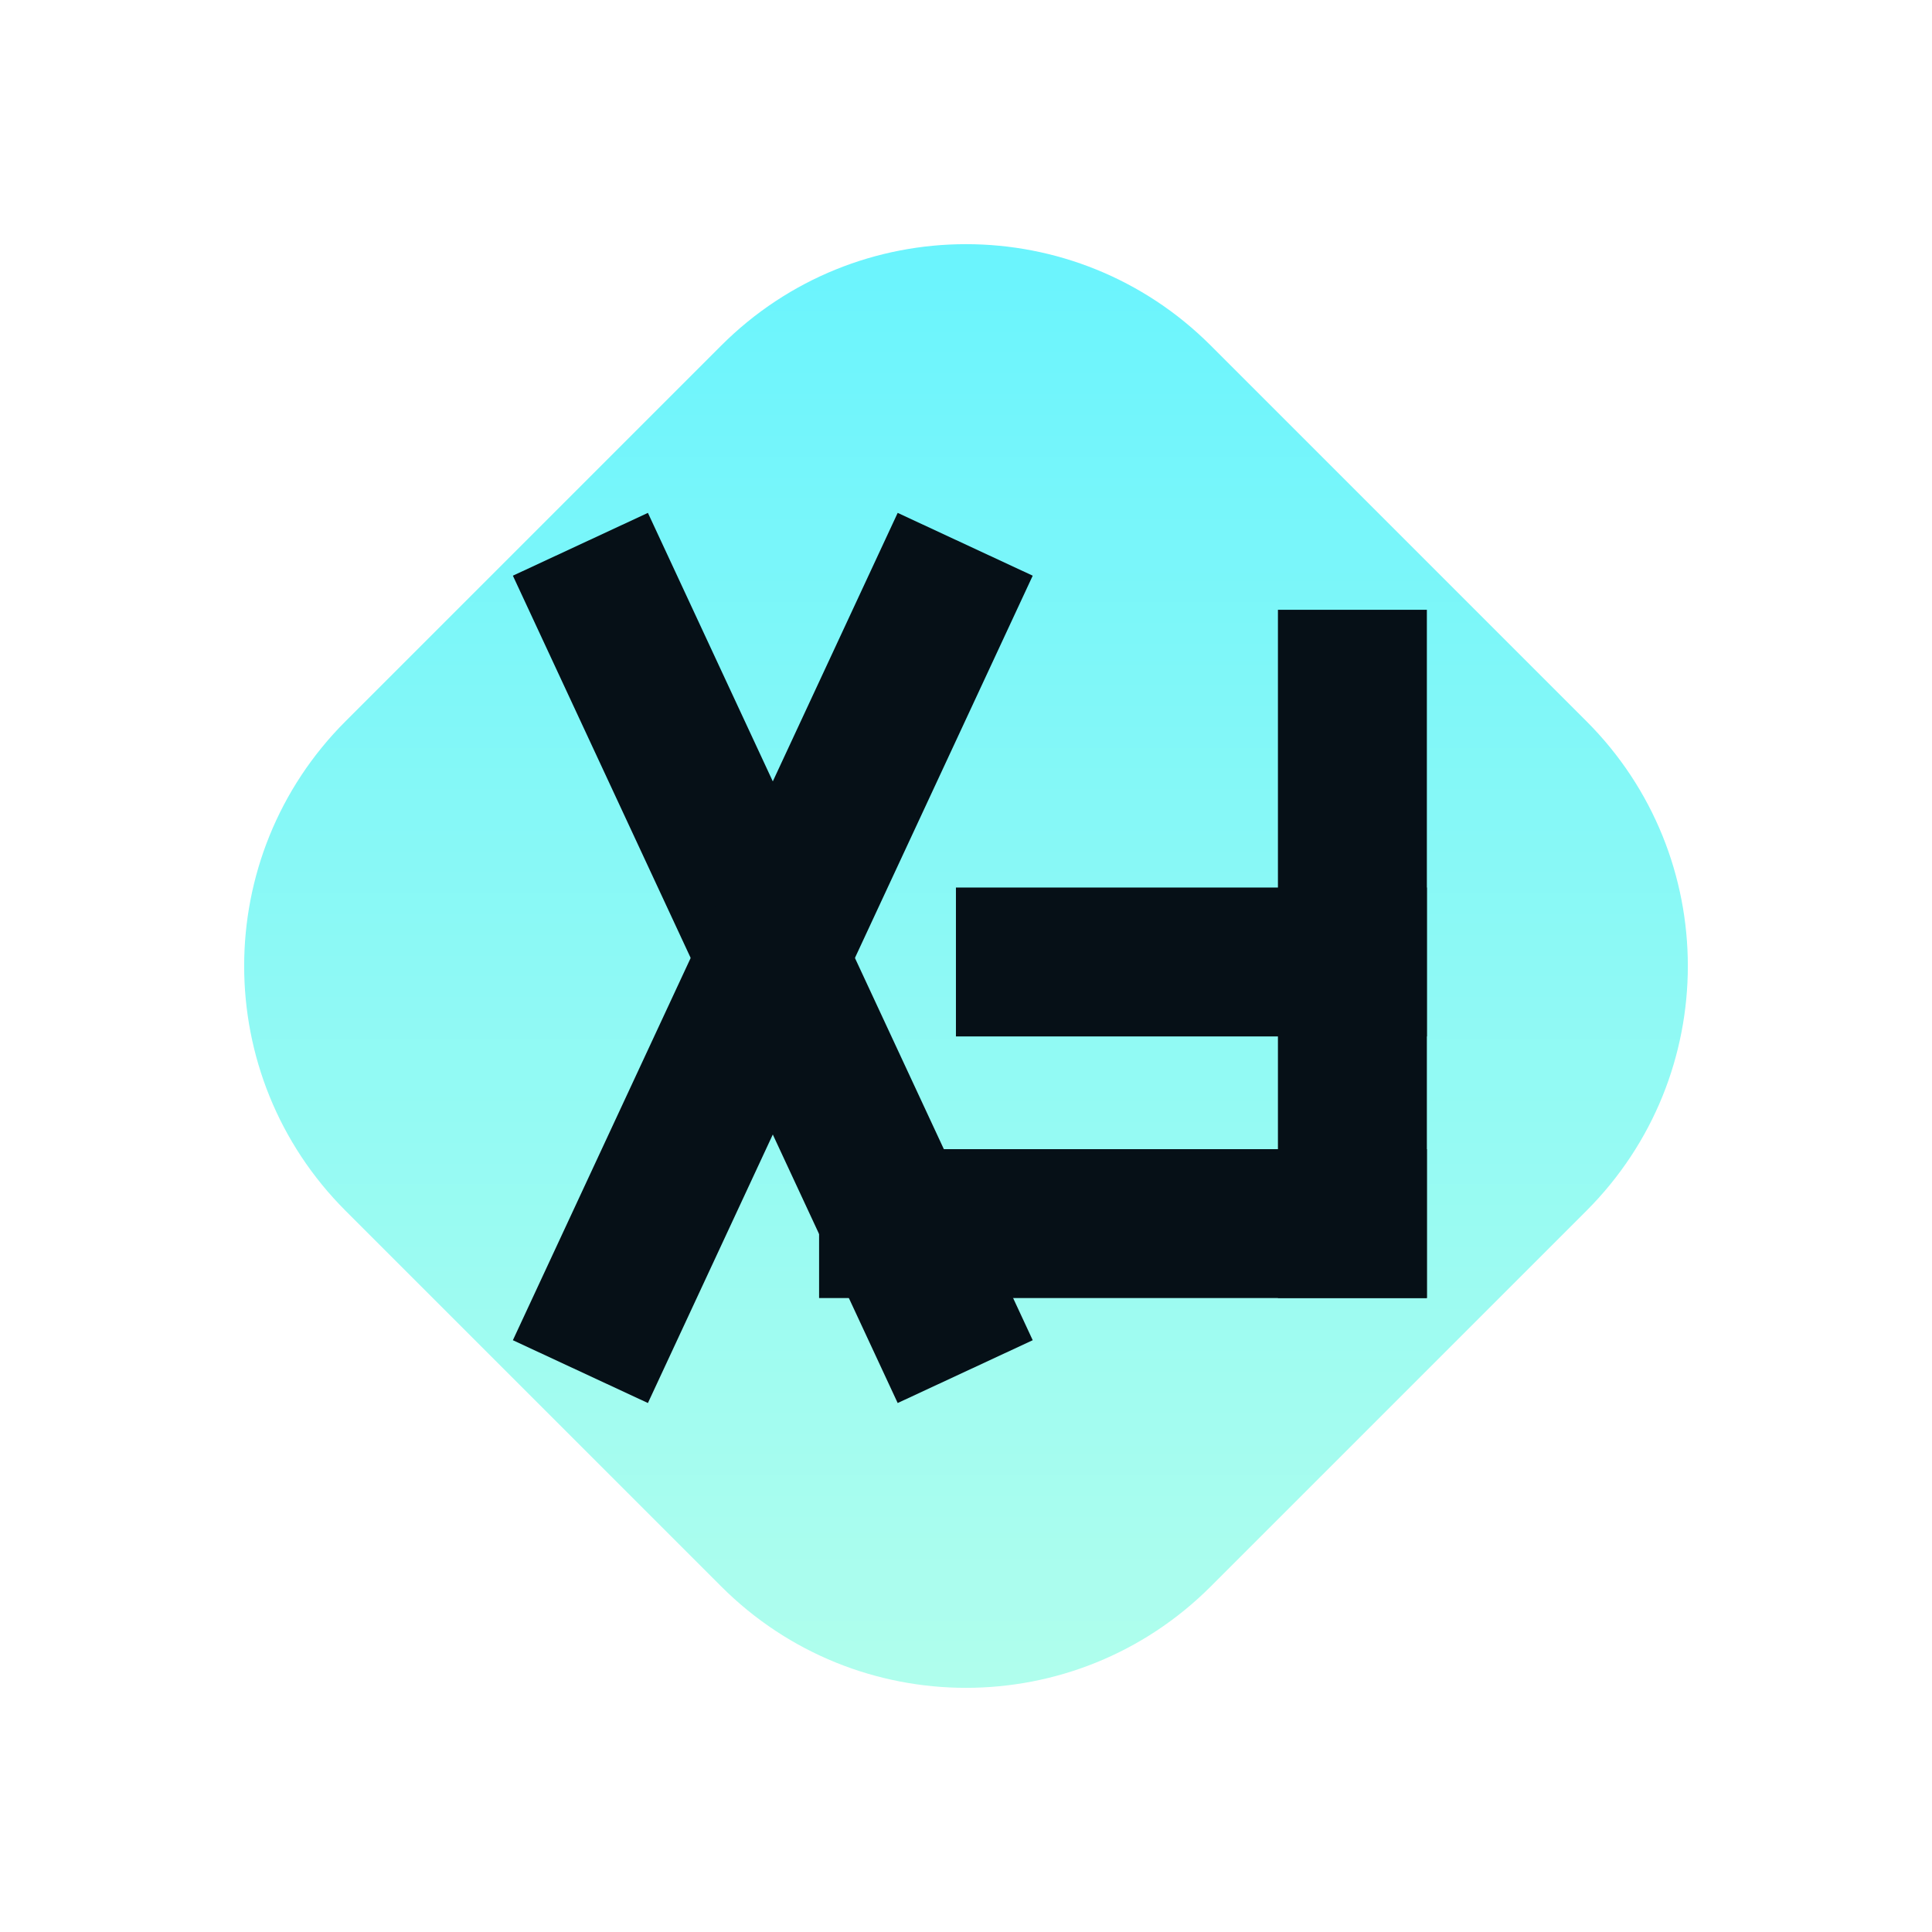
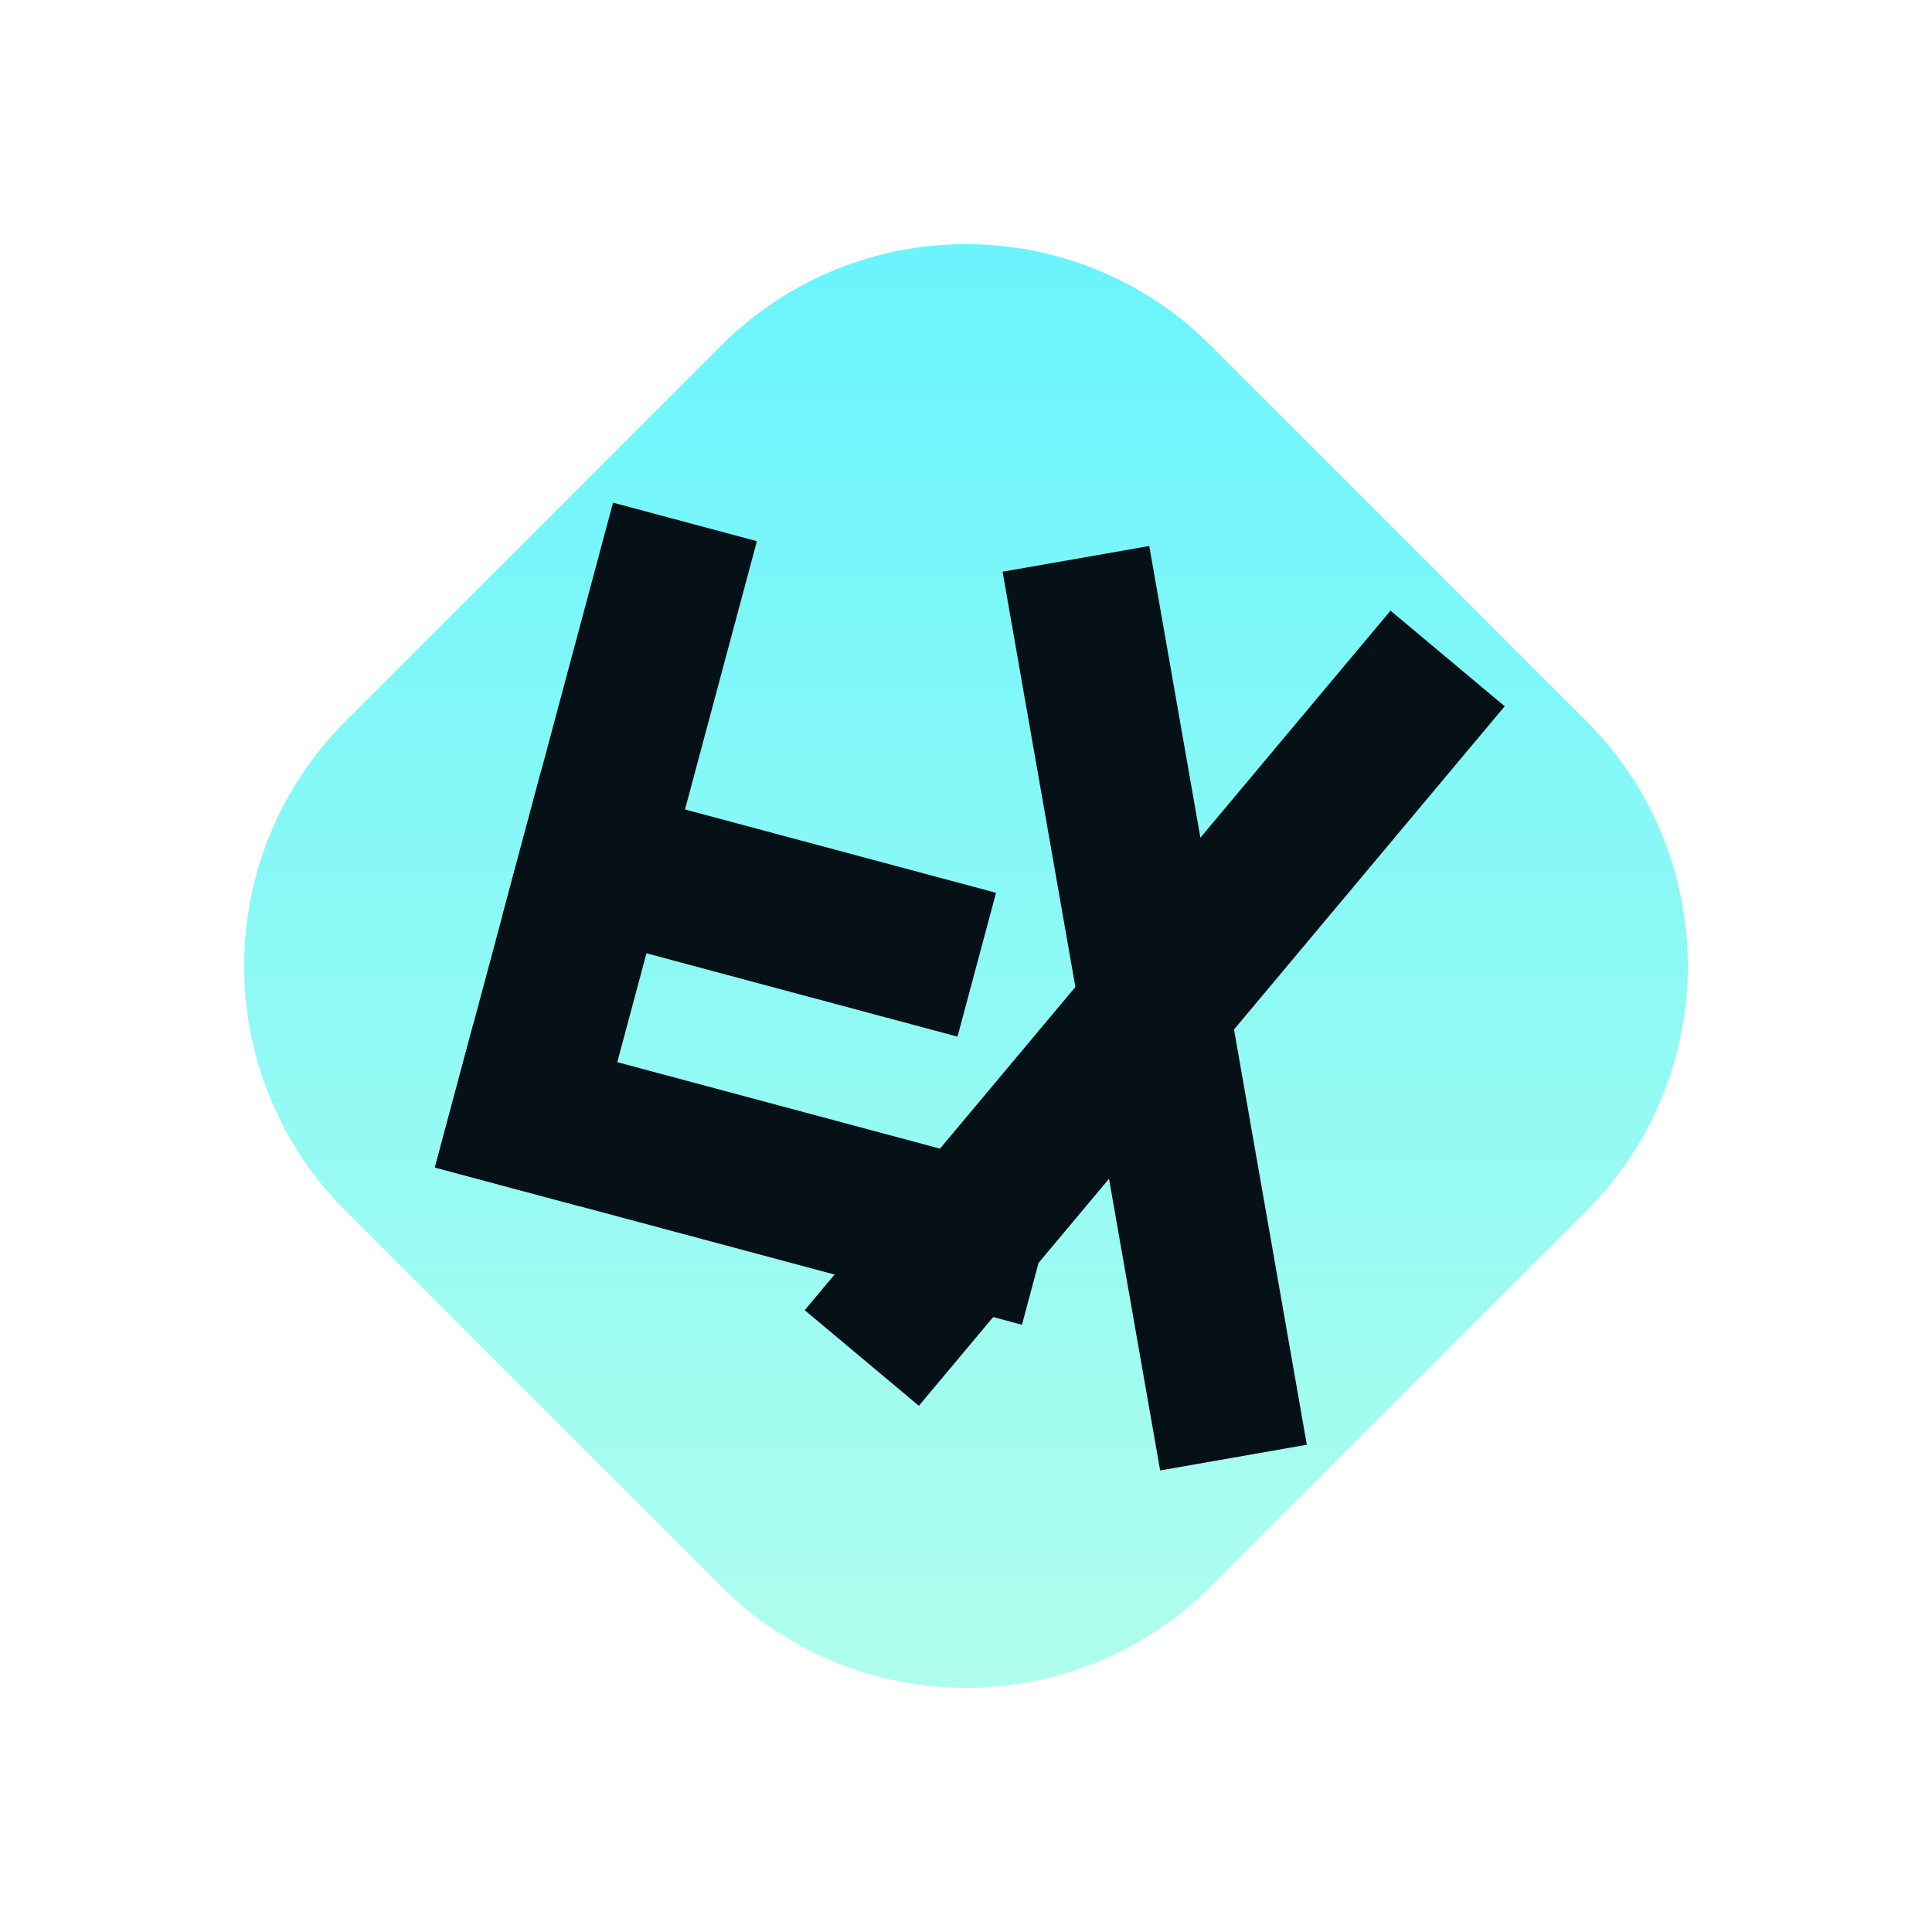
<svg xmlns="http://www.w3.org/2000/svg" viewBox="0 0 24 24" role="img" aria-label="Godot FX Atlas">
  <defs>
    <linearGradient id="fx" x1="0" y1="0" x2="1" y2="1">
      <stop offset="0" stop-color="#63f3ff" />
      <stop offset="1" stop-color="#b7ffeb" />
    </linearGradient>
  </defs>
  <rect x="4.4" y="4.4" width="15.2" height="15.2" rx="4.3" transform="rotate(45 12 12)" fill="url(#fx)" />
-   <g transform="rotate(180 12 12)">
-     <g fill="none" stroke="#061017" stroke-width="1.85" stroke-linecap="square">
-       <path d="M7.2 8.8 V 15.5" />
-       <path d="M7.2 8.8 H 12.9" />
-       <path d="M7.2 12.05 H 11.2" />
-       <path d="M12.4 7.8 L 16.4 16.4" />
-       <path d="M16.4 7.8 L 12.4 16.4" />
+   <g transform="rotate(15 12 12)">
+     <g transform="translate(0 24) scale(1 -1)">
+       <g fill="none" stroke="#061017" stroke-width="1.85" stroke-linecap="square">
+         <path d="M7.2 8.8 V 15.5" />
+         <path d="M7.2 8.8 H 12.9" />
+         <path d="M7.2 12.05 H 11.2" />
+         <path d="M12.4 7.8 L 16.4 16.4" />
+         <path d="M16.4 7.8 L 12.4 16.4" />
+       </g>
    </g>
  </g>
</svg>
